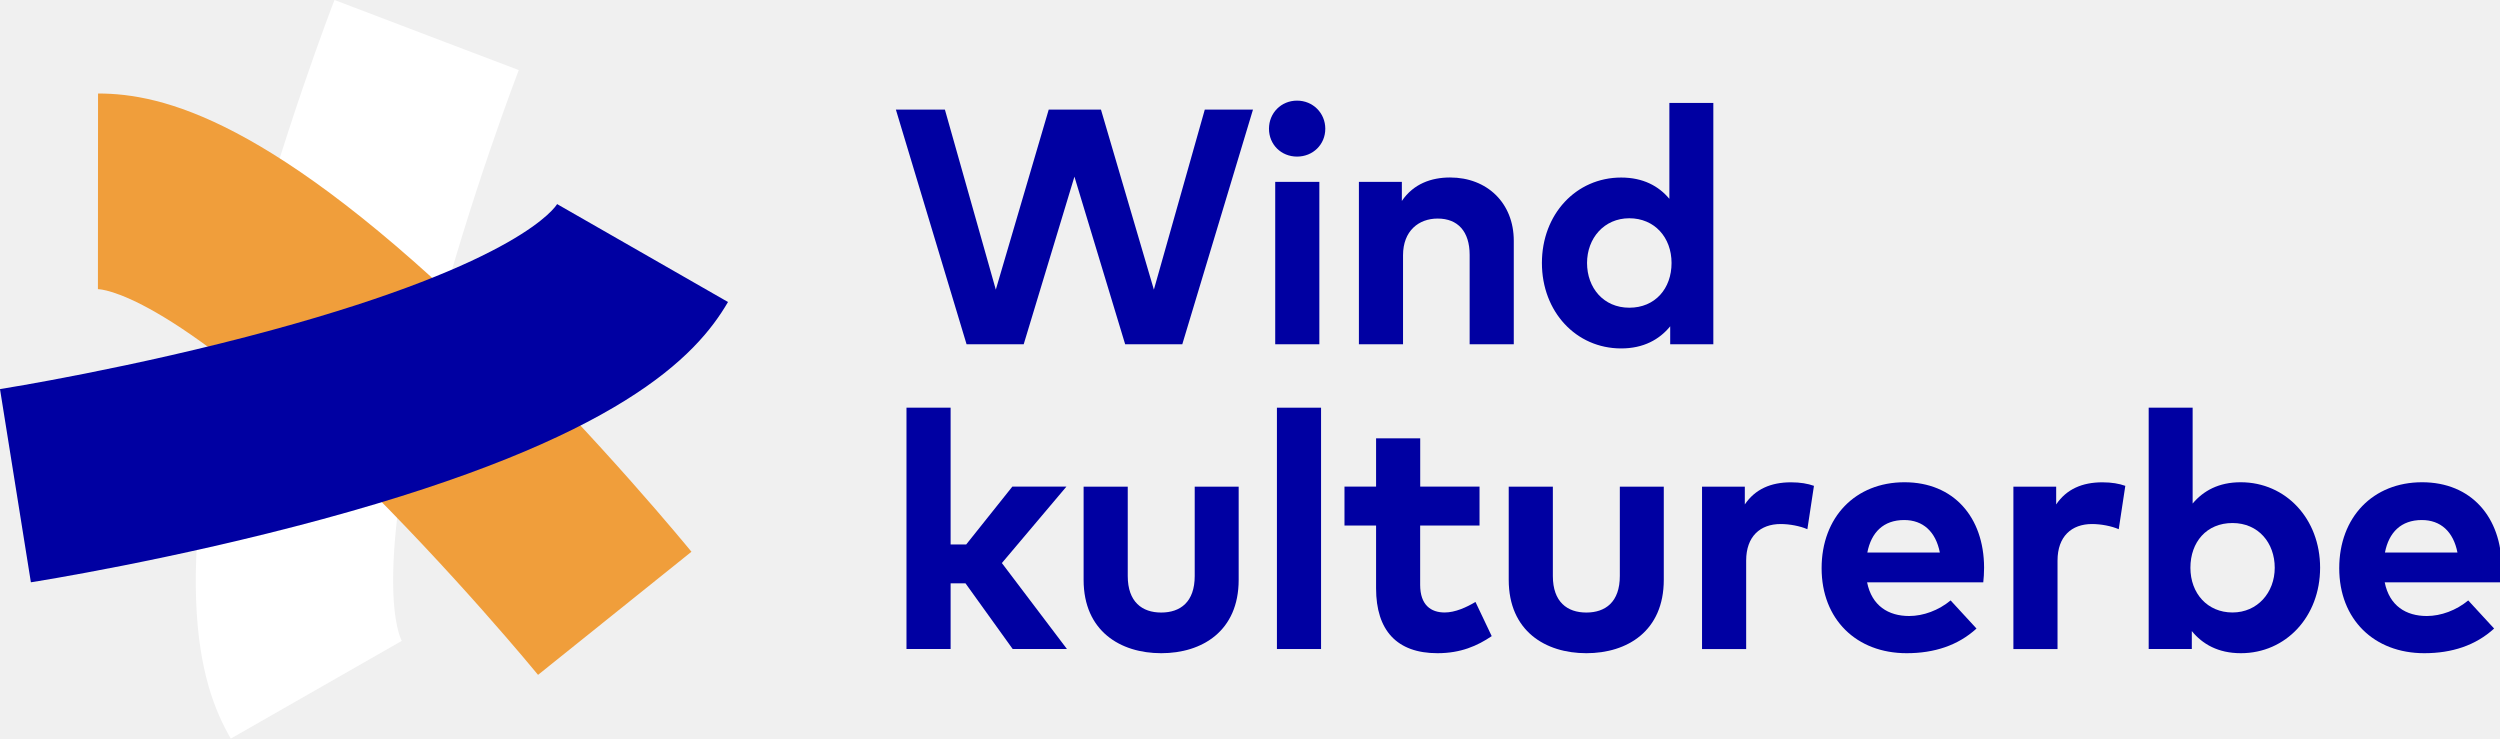
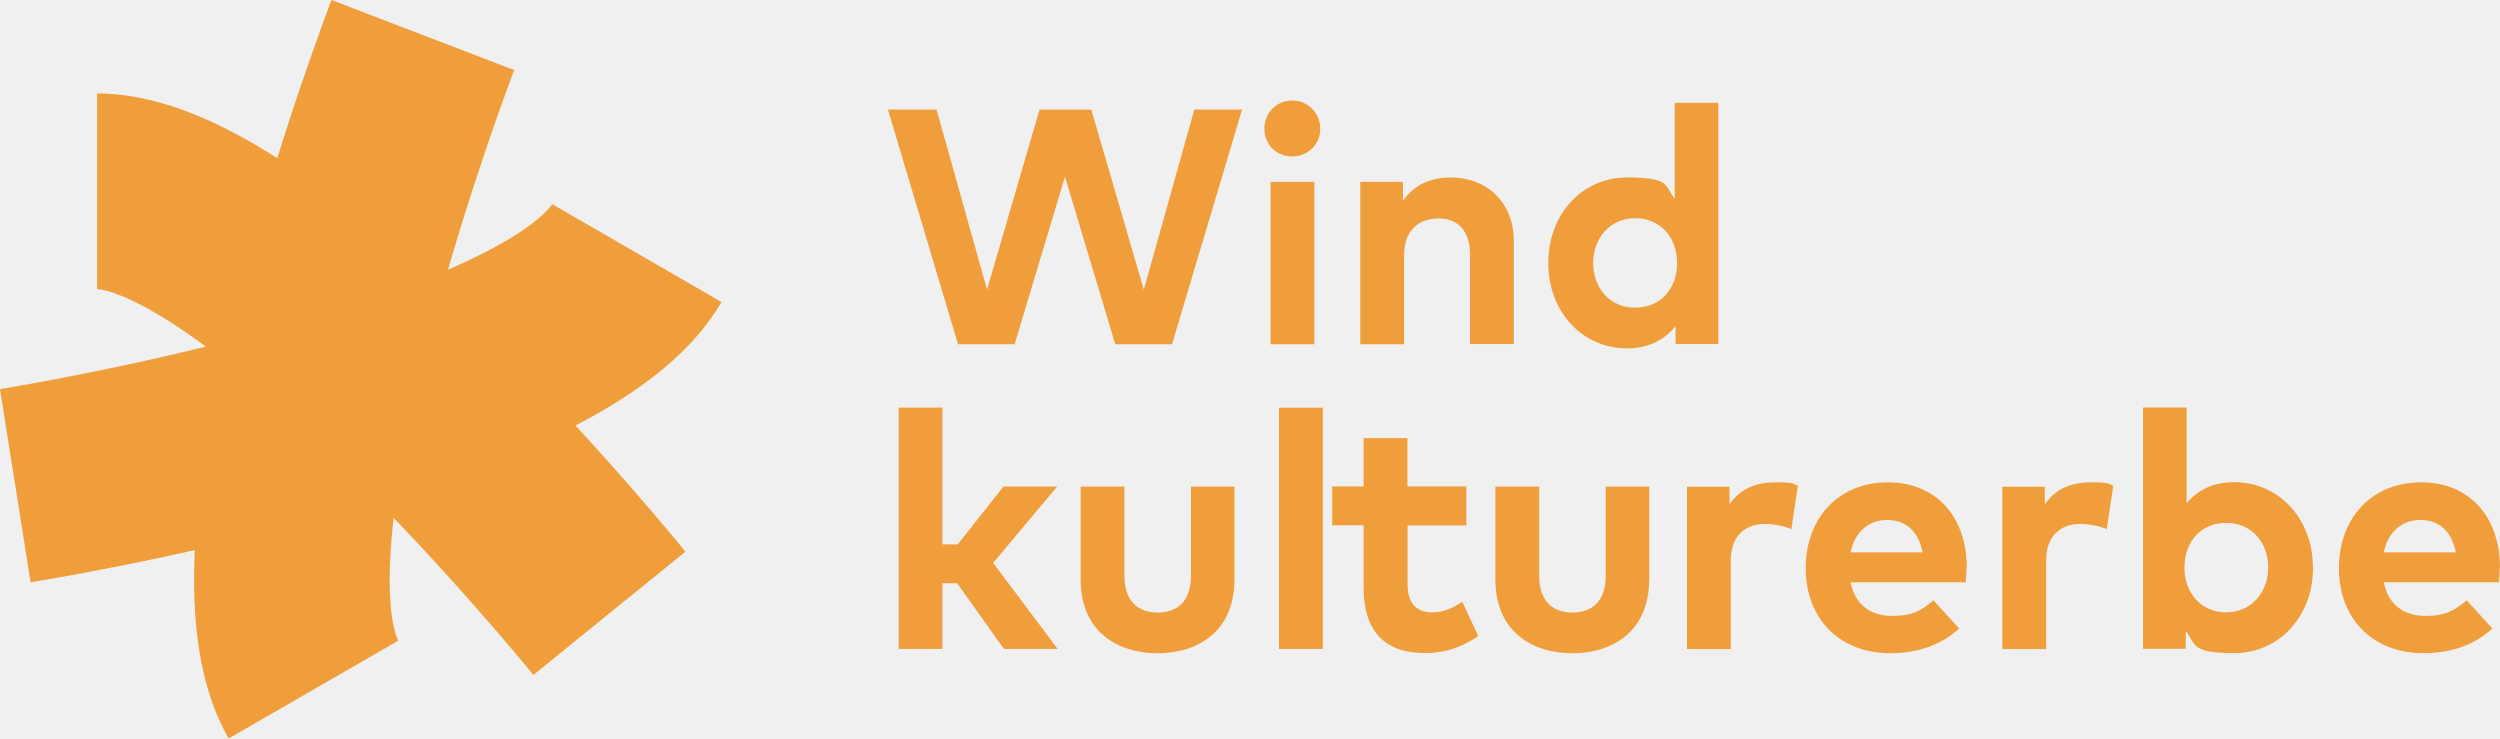
<svg xmlns="http://www.w3.org/2000/svg" id="Ebene_1" data-name="Ebene 1" viewBox="0 0 424.83 125.51">
  <defs>
    <style>
      .cls-1 {
-         fill: #fff;
+         isolation: isolate;
      }

      .cls-2 {
        fill: #f09e3b;
      }
- 
-       .cls-3 {
-         fill: #0000a2;
-       }
    </style>
  </defs>
  <g>
-     <g id="_Radiale_Wiederholung_" data-name="&amp;lt;Radiale Wiederholung&amp;gt;">
-       <path class="cls-1" d="M39.22,125.51c-5.4-9.28-11.04-27.41,2.19-77.56C48.09,22.68,56.48.91,56.84,0l31.31,11.92c-.14.37-8.19,21.28-14.35,44.71-11.06,42.03-5.75,51.87-5.52,52.27l-29.06,16.61ZM88.15,11.92l-15.66-5.96,15.66,5.95s0,0,0,0h0Z" />
+     <g id="_Radiale_Wiederholung_" data-name=" Radiale Wiederholung ">
+       <path class="cls-2" d="M38.87,125.51c-8.51-14.75-7.81-39.39,2.18-77.56C47.65,22.67,55.98.91,56.34,0l15.66,6.01,15.38,5.9c-.09.2-8.1,21.19-14.23,44.7-10.96,42.02-5.7,51.87-5.47,52.26l-28.8,16.61-.02.02Z" />
    </g>
-     <g id="_Radiale_Wiederholung_-2" data-name="&amp;lt;Radiale Wiederholung&amp;gt;">
-       <path class="cls-2" d="M91.44,114.69c-.14-.17-14.43-17.6-31.89-34.68-31.19-30.51-42.45-30.87-42.91-30.87l.02-33.25c10.8,0,29.47,4.23,66.66,40.66,18.74,18.36,33.56,36.45,34.18,37.21l-26.07,20.92Z" />
+     <g id="_Radiale_Wiederholung_-2" data-name=" Radiale Wiederholung -2">
+       <path class="cls-2" d="M90.63,114.68c-.14-.18-14.3-17.61-31.61-34.67-30.93-30.52-42.07-30.86-42.52-30.88V15.88c17.04,0,38.03,12.93,66.1,40.66,18.58,18.36,33.27,36.44,33.88,37.21l-12.98,10.51-12.84,10.42h-.02Z" />
    </g>
-     <g id="_Radiale_Wiederholung_-3" data-name="&amp;lt;Radiale Wiederholung&amp;gt;">
-       <path class="cls-3" d="M5.25,98.96L0,66.12s0,0,0,0H0c.4-.06,22.68-3.61,46.24-10.04,42.26-11.52,48.2-21,48.43-21.4l29.04,16.64c-5.41,9.27-18.43,23.18-68.86,36.89-25.41,6.91-48.63,10.59-49.6,10.74Z" />
+     <g id="_Radiale_Wiederholung_-3" data-name=" Radiale Wiederholung -3">
+       <path class="cls-2" d="M5.2,98.96L0,66.12l2.61,16.43L0,66.12c.23-.05,22.4-3.59,45.84-10.03,41.89-11.53,47.77-20.99,47.99-21.4l28.77,16.63c-8.51,14.73-30.2,26.46-68.26,36.9-25.19,6.9-48.2,10.57-49.17,10.73h.02Z" />
    </g>
  </g>
-   <g>
-     <path class="cls-3" d="M200.91,58.5h-9.71l-8.62-28.48-8.62,28.48h-9.71l-12.01-39.87h8.33l8.65,30.59,8.99-30.59h8.88l8.99,30.59,8.65-30.59h8.19l-12.01,39.87Z" />
-     <path class="cls-3" d="M225.21,21.88c0,2.68-2.1,4.73-4.8,4.73s-4.77-2.05-4.77-4.73,2.07-4.78,4.77-4.78,4.8,2.11,4.8,4.78ZM224.2,58.5h-7.5v-27.6h7.5v27.6Z" />
-     <path class="cls-3" d="M257.24,40.93v17.57h-7.5v-15.18c0-3.99-2.01-6.18-5.43-6.18-3.22,0-5.89,2.08-5.89,6.24v15.12h-7.5v-27.6h7.3v3.25c1.98-2.93,5.03-3.99,8.19-3.99,6.32,0,10.83,4.36,10.83,10.76Z" />
-     <path class="cls-3" d="M283.68,33.78v-16.29h7.47v41.01h-7.33v-3.05c-1.81,2.22-4.51,3.76-8.33,3.76-7.67,0-13.47-6.24-13.47-14.52s5.8-14.52,13.47-14.52c3.73,0,6.38,1.45,8.19,3.62ZM269.69,44.69c0,4.21,2.79,7.6,7.18,7.6s7.18-3.25,7.18-7.6-2.9-7.6-7.18-7.6-7.18,3.39-7.18,7.6Z" />
-     <path class="cls-3" d="M161.55,92.52h2.64l7.84-9.83h9.19l-10.97,12.99,11.06,14.61h-9.22l-8.02-11.16h-2.53v11.16h-7.5v-41.01h7.5v23.24Z" />
-     <path class="cls-3" d="M210.49,98.53c0,8.71-6.21,12.47-13.16,12.47s-13.19-3.76-13.19-12.47v-15.83h7.5v15.18c0,4.41,2.44,6.21,5.69,6.21s5.69-1.79,5.69-6.21v-15.18h7.47v15.83Z" />
-     <path class="cls-3" d="M224.49,110.29h-7.5v-41.01h7.5v41.01Z" />
-     <path class="cls-3" d="M251.41,89.3h-10.08v10.08c0,3.45,1.84,4.7,4.17,4.7,1.78,0,3.71-.88,5.23-1.79l2.76,5.81c-2.44,1.65-5.26,2.9-9.22,2.9-6.89,0-10.43-3.87-10.43-11.02v-10.68h-5.37v-6.61h5.37v-8.2h7.5v8.2h10.08v6.61Z" />
-     <path class="cls-3" d="M282.73,98.53c0,8.71-6.21,12.47-13.16,12.47s-13.19-3.76-13.19-12.47v-15.83h7.5v15.18c0,4.41,2.44,6.21,5.69,6.21s5.69-1.79,5.69-6.21v-15.18h7.47v15.83Z" />
-     <path class="cls-3" d="M308.25,82.55l-1.12,7.38c-1.24-.54-3.02-.88-4.54-.88-3.48,0-5.86,2.11-5.86,6.21v15.04h-7.5v-27.6h7.27v3.02c1.75-2.59,4.42-3.76,7.84-3.76,1.61,0,2.87.23,3.91.6Z" />
-     <path class="cls-3" d="M337.16,96.45c0,.86-.06,1.88-.14,2.51h-19.74c.8,3.99,3.62,5.72,7.15,5.72,2.41,0,5.03-.97,7.04-2.65l4.4,4.78c-3.16,2.88-7.18,4.19-11.87,4.19-8.53,0-14.45-5.75-14.45-14.44s5.75-14.61,14.08-14.61,13.5,5.9,13.53,14.49ZM317.31,93.89h12.33c-.69-3.53-2.84-5.52-6.06-5.52-3.53,0-5.6,2.11-6.26,5.52Z" />
-     <path class="cls-3" d="M361.16,82.55l-1.12,7.38c-1.24-.54-3.02-.88-4.54-.88-3.48,0-5.86,2.11-5.86,6.21v15.04h-7.5v-27.6h7.27v3.02c1.75-2.59,4.42-3.76,7.84-3.76,1.61,0,2.87.23,3.91.6Z" />
-     <path class="cls-3" d="M394.26,96.48c0,8.29-5.8,14.52-13.47,14.52-3.85,0-6.52-1.54-8.33-3.76v3.05h-7.33v-41.01h7.47v16.29c1.81-2.16,4.42-3.62,8.16-3.62,7.7,0,13.5,6.24,13.5,14.52ZM372.22,96.48c0,4.36,2.9,7.6,7.15,7.6s7.18-3.39,7.18-7.6-2.76-7.6-7.18-7.6-7.15,3.25-7.15,7.6Z" />
-     <path class="cls-3" d="M425.12,96.45c0,.86-.06,1.88-.14,2.51h-19.74c.8,3.99,3.62,5.72,7.15,5.72,2.41,0,5.03-.97,7.04-2.65l4.4,4.78c-3.16,2.88-7.18,4.19-11.87,4.19-8.53,0-14.45-5.75-14.45-14.44s5.75-14.61,14.08-14.61,13.5,5.9,13.53,14.49ZM405.27,93.89h12.33c-.69-3.53-2.84-5.52-6.06-5.52-3.53,0-5.6,2.11-6.26,5.52Z" />
+   <g class="cls-1">
+     <g class="cls-1">
+       <path class="cls-2" d="M199.14,58.5h-9.62l-8.55-28.48-8.55,28.48h-9.62l-11.91-39.87h8.26l8.58,30.59,8.92-30.59h8.8l8.92,30.59,8.58-30.59h8.12l-11.91,39.87h0Z" />
+       <path class="cls-2" d="M224.35,21.87c0,2.68-2.09,4.72-4.77,4.72s-4.72-2.04-4.72-4.72,2.04-4.79,4.72-4.79,4.77,2.11,4.77,4.79ZM223.35,58.5h-7.44v-27.59h7.44v27.59Z" />
+       <path class="cls-2" d="M257.25,40.91v17.56h-7.44v-15.18c0-3.99-2-6.17-5.38-6.17s-5.83,2.09-5.83,6.24v15.14h-7.44v-27.59h7.24v3.24c1.97-2.93,4.99-3.99,8.12-3.99,6.26,0,10.73,4.36,10.73,10.76h0Z" />
+       <path class="cls-2" d="M284.59,33.76v-16.29h7.4v41h-7.26v-3.04c-1.79,2.22-4.47,3.77-8.26,3.77-7.6,0-13.37-6.24-13.37-14.52s5.76-14.52,13.37-14.52,6.33,1.45,8.12,3.61h0ZM270.73,44.68c0,4.22,2.77,7.6,7.13,7.6s7.13-3.24,7.13-7.6-2.88-7.6-7.13-7.6-7.13,3.38-7.13,7.6Z" />
+     </g>
+     <g class="cls-1">
+       <path class="cls-2" d="M160.13,92.51h2.61l7.78-9.83h9.12l-10.87,12.98,10.96,14.61h-9.14l-7.94-11.16h-2.5v11.16h-7.44v-41h7.44v23.24h-.02Z" />
+       <path class="cls-2" d="M209.76,98.53c0,8.71-6.15,12.48-13.05,12.48s-13.07-3.77-13.07-12.48v-15.84h7.44v15.18c0,4.42,2.43,6.22,5.65,6.22s5.65-1.79,5.65-6.22v-15.18h7.4v15.84h-.02Z" />
+       <path class="cls-2" d="M224.78,110.28h-7.44v-41h7.44v41Z" />
+     </g>
+     <g class="cls-1">
+       <path class="cls-2" d="M249.2,89.29h-10.01v10.07c0,3.45,1.82,4.7,4.13,4.7s3.68-.88,5.17-1.79l2.72,5.81c-2.43,1.66-5.22,2.9-9.14,2.9-6.83,0-10.35-3.88-10.35-11.03v-10.69h-5.33v-6.6h5.33v-8.21h7.44v8.21h10.01v6.6l.02.02Z" />
+     </g>
+     <g class="cls-1">
+       <path class="cls-2" d="M280.24,98.53c0,8.71-6.15,12.48-13.05,12.48s-13.07-3.77-13.07-12.48v-15.84h7.44v15.18c0,4.42,2.43,6.22,5.65,6.22s5.65-1.79,5.65-6.22v-15.18h7.4v15.84h-.02Z" />
+     </g>
+     <g class="cls-1">
+       <path class="cls-2" d="M305.52,82.55l-1.11,7.37c-1.23-.54-3-.88-4.49-.88-3.45,0-5.81,2.11-5.81,6.22v15.04h-7.44v-27.59h7.22v3.02c1.75-2.59,4.38-3.77,7.78-3.77s2.86.23,3.88.59h-.02Z" />
+     </g>
+     <g class="cls-1">
+       <path class="cls-2" d="M334.17,96.44c0,.86-.07,1.88-.14,2.5h-19.56c.79,3.99,3.59,5.72,7.1,5.72s4.99-.98,6.99-2.65l4.36,4.79c-3.13,2.88-7.13,4.2-11.75,4.2-8.46,0-14.32-5.76-14.32-14.43s5.7-14.61,13.96-14.61,13.39,5.9,13.41,14.5h-.05ZM314.5,93.87h12.21c-.68-3.54-2.81-5.51-6.01-5.51s-5.56,2.11-6.22,5.51h.02Z" />
+       <path class="cls-2" d="M359.11,82.55l-1.11,7.37c-1.23-.54-3-.88-4.49-.88-3.45,0-5.81,2.11-5.81,6.22v15.04h-7.44v-27.59h7.22v3.02c1.75-2.59,4.38-3.77,7.78-3.77s2.86.23,3.88.59h-.02Z" />
+       <path class="cls-2" d="M393.06,96.46c0,8.28-5.76,14.52-13.37,14.52s-6.47-1.54-8.26-3.77v3.04h-7.26v-41h7.4v16.29c1.79-2.16,4.38-3.61,8.08-3.61,7.62,0,13.39,6.24,13.39,14.52h.02ZM371.21,96.46c0,4.36,2.88,7.6,7.1,7.6s7.13-3.38,7.13-7.6-2.75-7.6-7.13-7.6-7.1,3.24-7.1,7.6Z" />
+       <path class="cls-2" d="M424.78,96.44c0,.86-.07,1.88-.14,2.5h-19.56c.79,3.99,3.59,5.72,7.1,5.72s4.99-.98,6.99-2.65l4.36,4.79c-3.13,2.88-7.13,4.2-11.75,4.2-8.46,0-14.32-5.76-14.32-14.43s5.7-14.61,13.96-14.61,13.39,5.9,13.41,14.5h-.05ZM405.11,93.87h12.21c-.68-3.54-2.81-5.51-6.01-5.51s-5.56,2.11-6.22,5.51h.02Z" />
+     </g>
  </g>
</svg>
